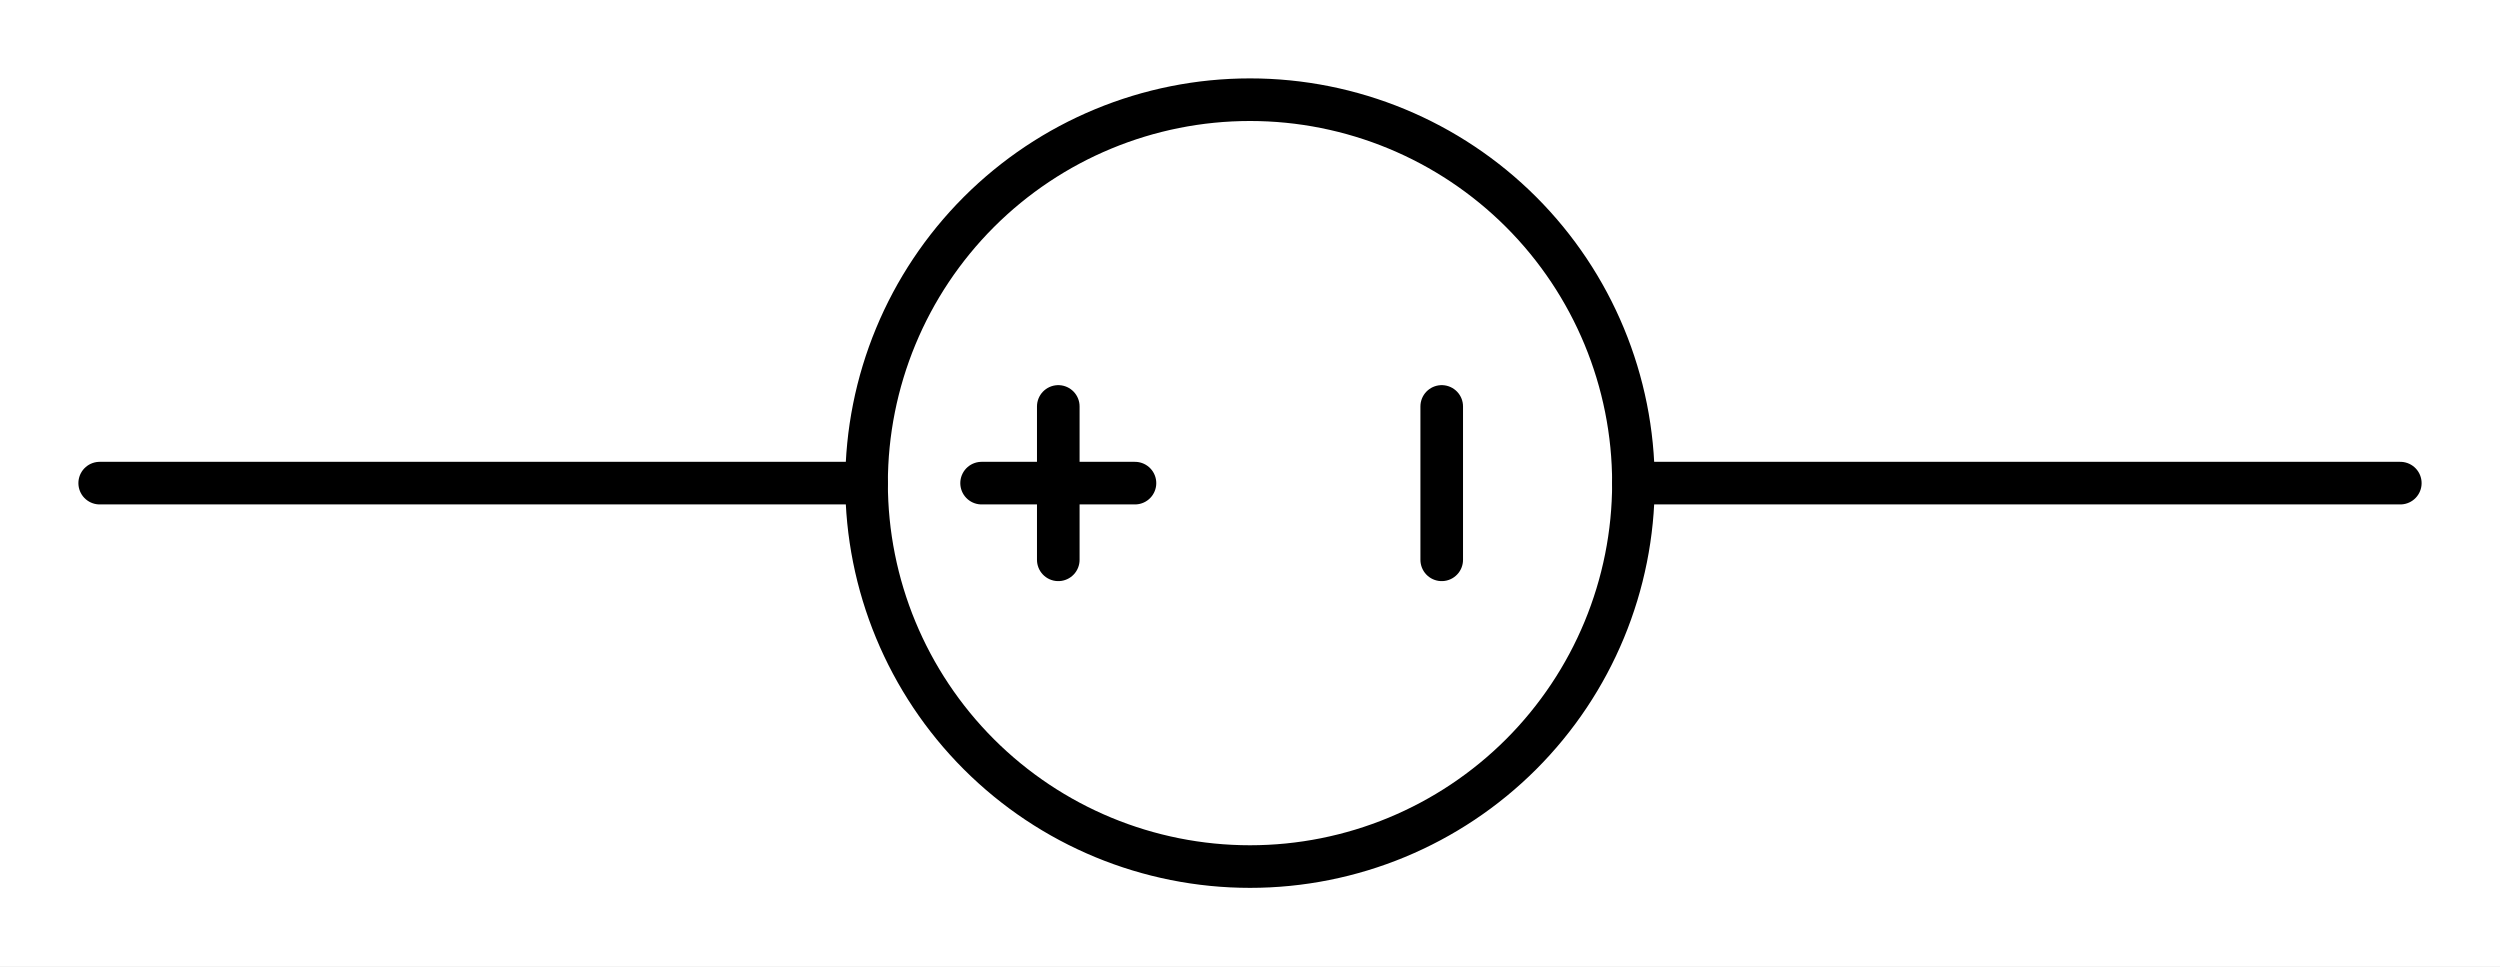
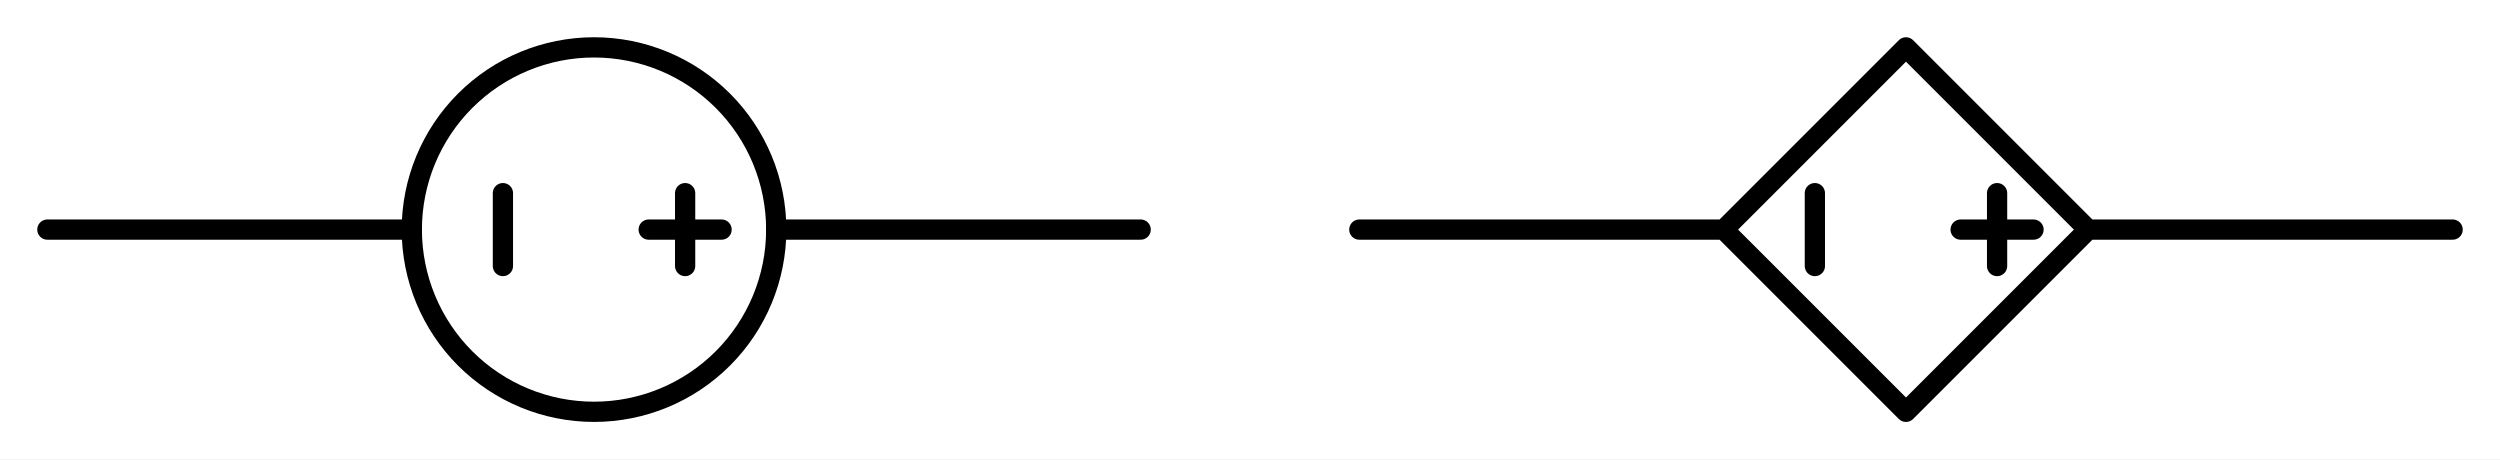
- <svg xmlns="http://www.w3.org/2000/svg" width="117.36pt" height="45.36pt" viewBox="0 0 117.36 45.36" version="1.1">
+ <svg xmlns="http://www.w3.org/2000/svg" width="246.96pt" height="45.36pt" viewBox="0 0 246.96 45.36" version="1.1">
  <defs>
    <style type="text/css">*{stroke-linejoin: round; stroke-linecap: butt}</style>
  </defs>
  <g id="figure_1">
    <g id="patch_1">
-       <path d="M 0 45.36  L 117.36 45.36  L 117.36 0  L 0 0  z " style="fill: #ffffff" />
+       <path d="M 0 45.36  L 246.96 45.36  L 246.96 0  L 0 0  z " style="fill: #ffffff" />
    </g>
    <g id="axes_1">
      <g id="patch_2">
-         <path d="M 58.68 40.68  C 63.454 40.68 68.032 38.783 71.408 35.408  C 74.783 32.032 76.68 27.454 76.68 22.68  C 76.68 17.906 74.783 13.328 71.408 9.952  C 68.032 6.577 63.454 4.68 58.68 4.68  C 53.906 4.68 49.328 6.577 45.952 9.952  C 42.577 13.328 40.68 17.906 40.68 22.68  C 40.68 27.454 42.577 32.032 45.952 35.408  C 49.328 38.783 53.906 40.68 58.68 40.68  L 58.68 40.68  z " clip-path="url(#p6506ab581a)" style="fill: none; stroke: #000000; stroke-width: 2; stroke-linejoin: miter" />
+         <path d="M 58.68 40.68  C 63.454 40.68 68.032 38.783 71.408 35.408  C 74.783 32.032 76.68 27.454 76.68 22.68  C 76.68 17.906 74.783 13.328 71.408 9.952  C 68.032 6.577 63.454 4.68 58.68 4.68  C 53.906 4.68 49.328 6.577 45.952 9.952  C 42.577 13.328 40.68 17.906 40.68 22.68  C 40.68 27.454 42.577 32.032 45.952 35.408  C 49.328 38.783 53.906 40.68 58.68 40.68  L 58.68 40.68  z " clip-path="url(#p17ecd5e888)" style="fill: none; stroke: #000000; stroke-width: 2; stroke-linejoin: miter" />
      </g>
      <g id="line2d_1">
-         <path d="M 112.68 22.68  L 76.68 22.68  L 76.68 22.68  M 40.68 22.68  L 40.68 22.68  L 4.68 22.68  " clip-path="url(#p6506ab581a)" style="fill: none; stroke: #000000; stroke-width: 2; stroke-linecap: round" />
+         <path d="M 4.68 22.68  L 40.68 22.68  L 40.68 22.68  M 76.68 22.68  L 76.68 22.68  L 112.68 22.68  " clip-path="url(#p17ecd5e888)" style="fill: none; stroke: #000000; stroke-width: 2; stroke-linecap: round" />
      </g>
      <g id="line2d_2">
-         <path d="M 67.68 19.08  L 67.68 26.28  " clip-path="url(#p6506ab581a)" style="fill: none; stroke: #000000; stroke-width: 2; stroke-linecap: round" />
+         <path d="M 49.68 26.28  L 49.68 19.08  " clip-path="url(#p17ecd5e888)" style="fill: none; stroke: #000000; stroke-width: 2; stroke-linecap: round" />
      </g>
      <g id="line2d_3">
-         <path d="M 53.28 22.68  L 46.08 22.68  " clip-path="url(#p6506ab581a)" style="fill: none; stroke: #000000; stroke-width: 2; stroke-linecap: round" />
+         <path d="M 64.08 22.68  L 71.28 22.68  " clip-path="url(#p17ecd5e888)" style="fill: none; stroke: #000000; stroke-width: 2; stroke-linecap: round" />
      </g>
      <g id="line2d_4">
-         <path d="M 49.68 19.08  L 49.68 26.28  " clip-path="url(#p6506ab581a)" style="fill: none; stroke: #000000; stroke-width: 2; stroke-linecap: round" />
+         <path d="M 67.68 26.28  L 67.68 19.08  " clip-path="url(#p17ecd5e888)" style="fill: none; stroke: #000000; stroke-width: 2; stroke-linecap: round" />
+       </g>
+       <g id="line2d_5">
+         <path d="M 134.28 22.68  L 170.28 22.68  L 188.28 4.68  L 206.28 22.68  L 188.28 40.68  L 170.28 22.68  M 206.28 22.68  L 242.28 22.68  " clip-path="url(#p17ecd5e888)" style="fill: none; stroke: #000000; stroke-width: 2; stroke-linecap: round" />
+       </g>
+       <g id="line2d_6">
+         <path d="M 179.28 26.28  L 179.28 19.08  " clip-path="url(#p17ecd5e888)" style="fill: none; stroke: #000000; stroke-width: 2; stroke-linecap: round" />
+       </g>
+       <g id="line2d_7">
+         <path d="M 193.68 22.68  L 200.88 22.68  " clip-path="url(#p17ecd5e888)" style="fill: none; stroke: #000000; stroke-width: 2; stroke-linecap: round" />
+       </g>
+       <g id="line2d_8">
+         <path d="M 197.28 26.28  L 197.28 19.08  " clip-path="url(#p17ecd5e888)" style="fill: none; stroke: #000000; stroke-width: 2; stroke-linecap: round" />
      </g>
    </g>
  </g>
  <defs>
-     <clipPath id="p6506ab581a">
-       <rect x="0" y="-0" width="117.36" height="45.36" />
+     <clipPath id="p17ecd5e888">
+       <rect x="0" y="0" width="246.96" height="45.36" />
    </clipPath>
  </defs>
</svg>
